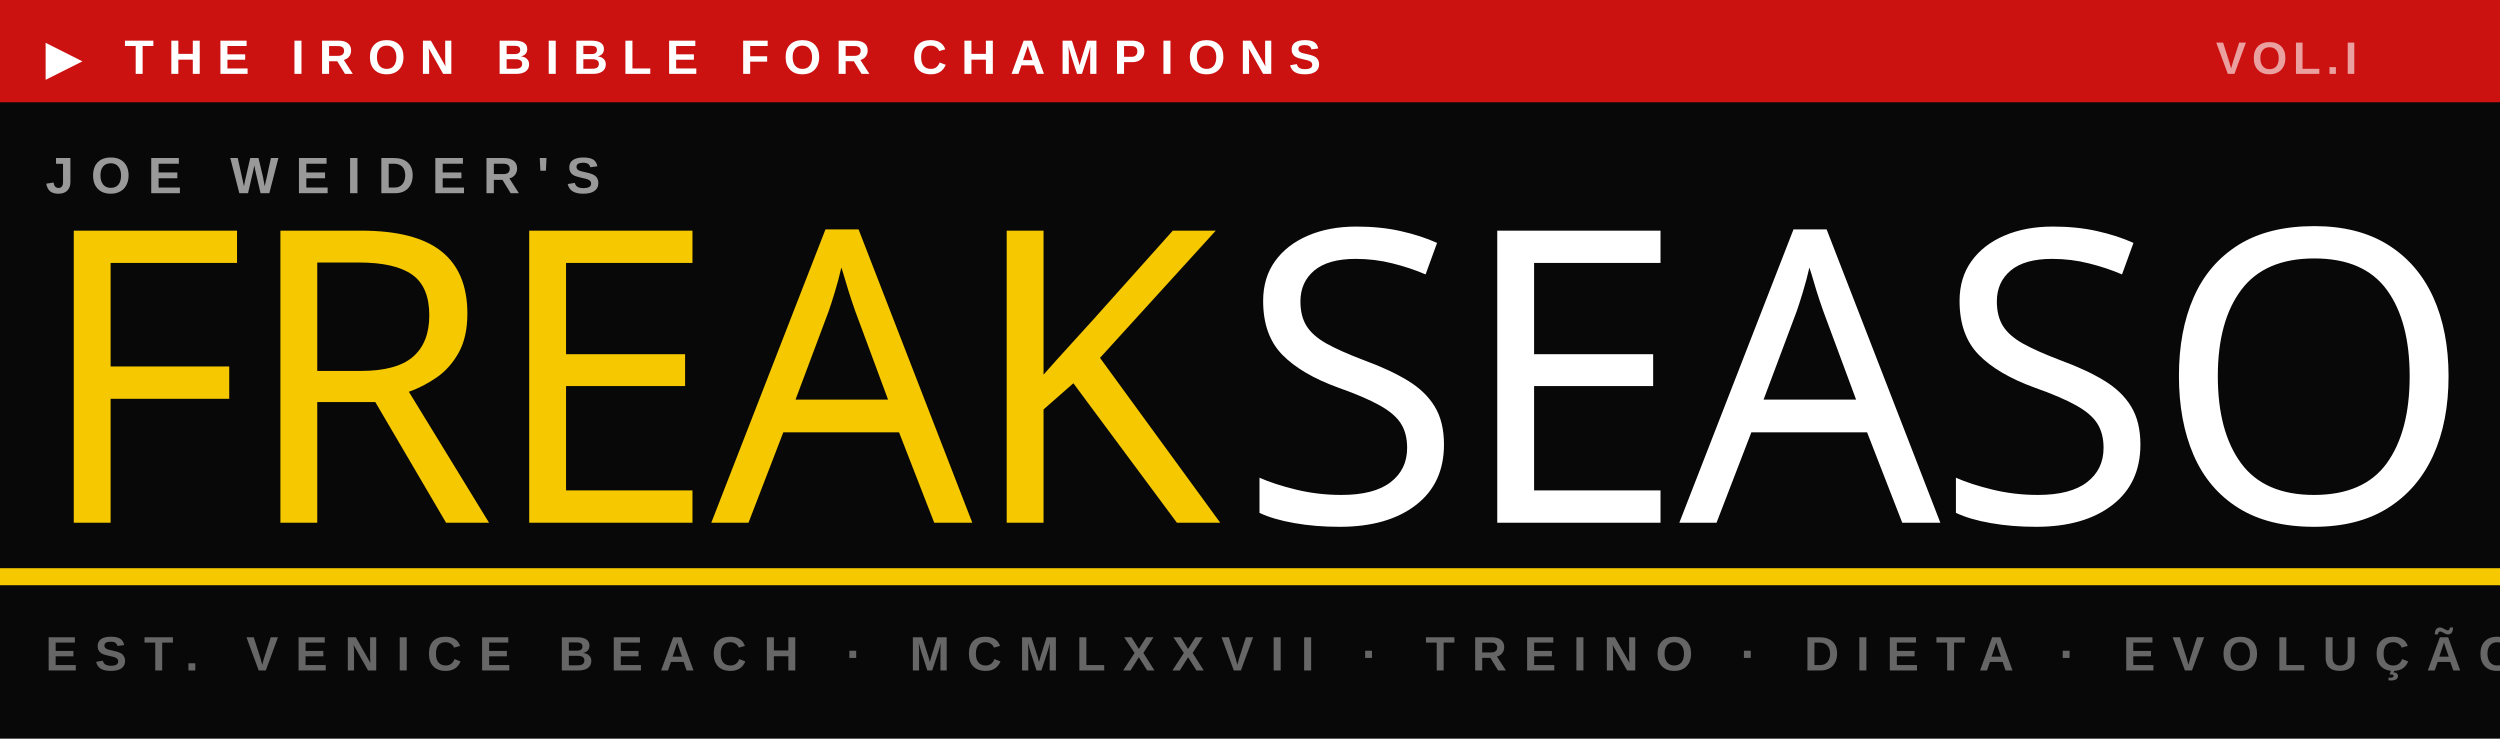
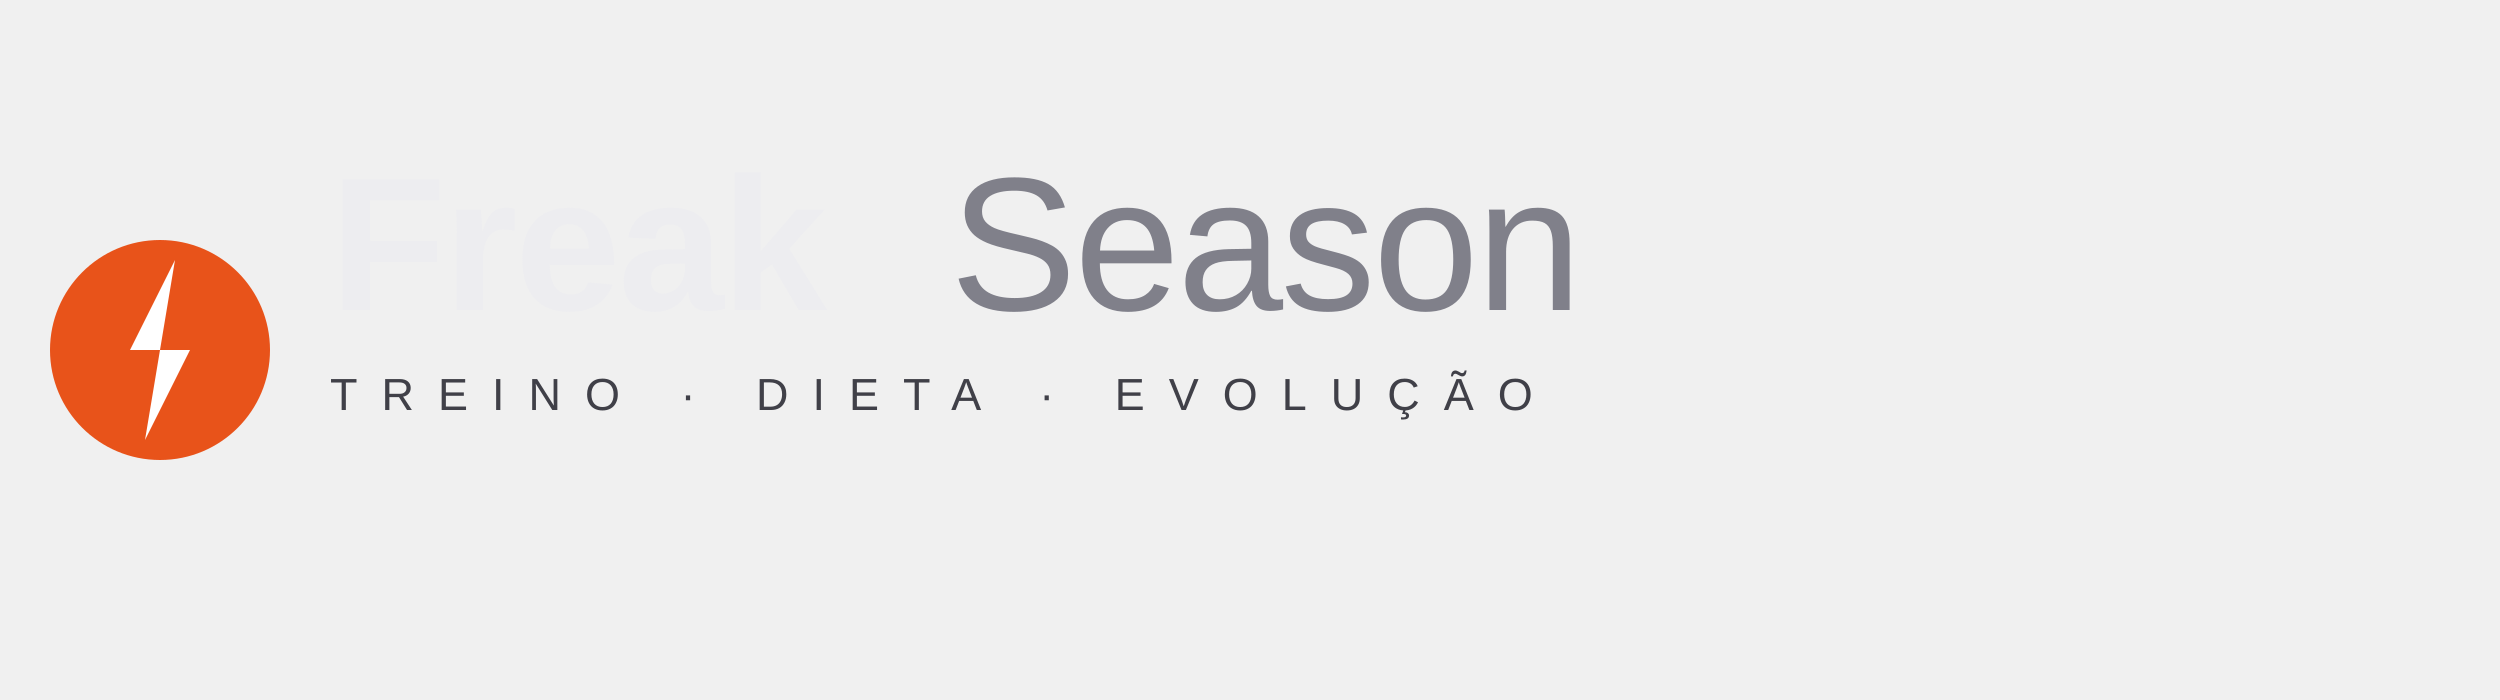
- <svg xmlns="http://www.w3.org/2000/svg" width="440" height="130" viewBox="0 0 440 130">
-   <rect width="440" height="130" fill="#080808" />
-   <rect x="0" y="0" width="440" height="18" fill="#CC1111" />
-   <text x="8" y="13" font-family="Arial Narrow, Arial, sans-serif" font-weight="900" font-size="8.5" fill="#ffffff" letter-spacing="2.5">▶ THE IRON BIBLE FOR CHAMPIONS</text>
-   <text x="390" y="13" font-family="Arial Narrow, Arial, sans-serif" font-weight="700" font-size="8" fill="rgba(255,255,255,0.6)" letter-spacing="1">VOL.I</text>
-   <text x="8" y="34" font-family="Arial Narrow, Arial, sans-serif" font-weight="700" font-size="9" fill="#999999" letter-spacing="3">JOE WEIDER'S</text>
-   <text x="6" y="92" font-family="Impact, Arial Black, Arial Narrow, sans-serif" font-size="72" fill="#F5C800" letter-spacing="-1">FREAK</text>
-   <text x="218" y="92" font-family="Impact, Arial Black, Arial Narrow, sans-serif" font-size="72" fill="#FFFFFF" letter-spacing="-1">SEASON</text>
-   <rect x="0" y="100" width="440" height="3" fill="#F5C800" />
-   <text x="8" y="118" font-family="Arial Narrow, Arial, sans-serif" font-weight="700" font-size="8.5" fill="#666666" letter-spacing="3">EST. VENICE BEACH · MCMLXXVII · TREINO · DIETA · EVOLUÇÃO</text>
+ <svg xmlns="http://www.w3.org/2000/svg" width="500" height="140" viewBox="0 0 500 140">
+   <circle cx="32" cy="70" r="22" fill="#E8531A" />
+   <path d="M35 52 L26 70 L32 70 L29 88 L38 70 L32 70 Z" fill="#ffffff" stroke="none" />
+   <text x="66" y="62" font-family="Arial Black, Arial, sans-serif" font-size="38" font-weight="800" fill="#EDEDF0" letter-spacing="-0.5">Freak</text>
+   <text x="190" y="62" font-family="Arial, sans-serif" font-size="38" font-weight="300" fill="#80808A" letter-spacing="-0.5">Season</text>
+   <text x="66" y="82" font-family="Arial, sans-serif" font-size="9" font-weight="400" fill="#404048" letter-spacing="4.8">TREINO · DIETA · EVOLUÇÃO</text>
</svg>
